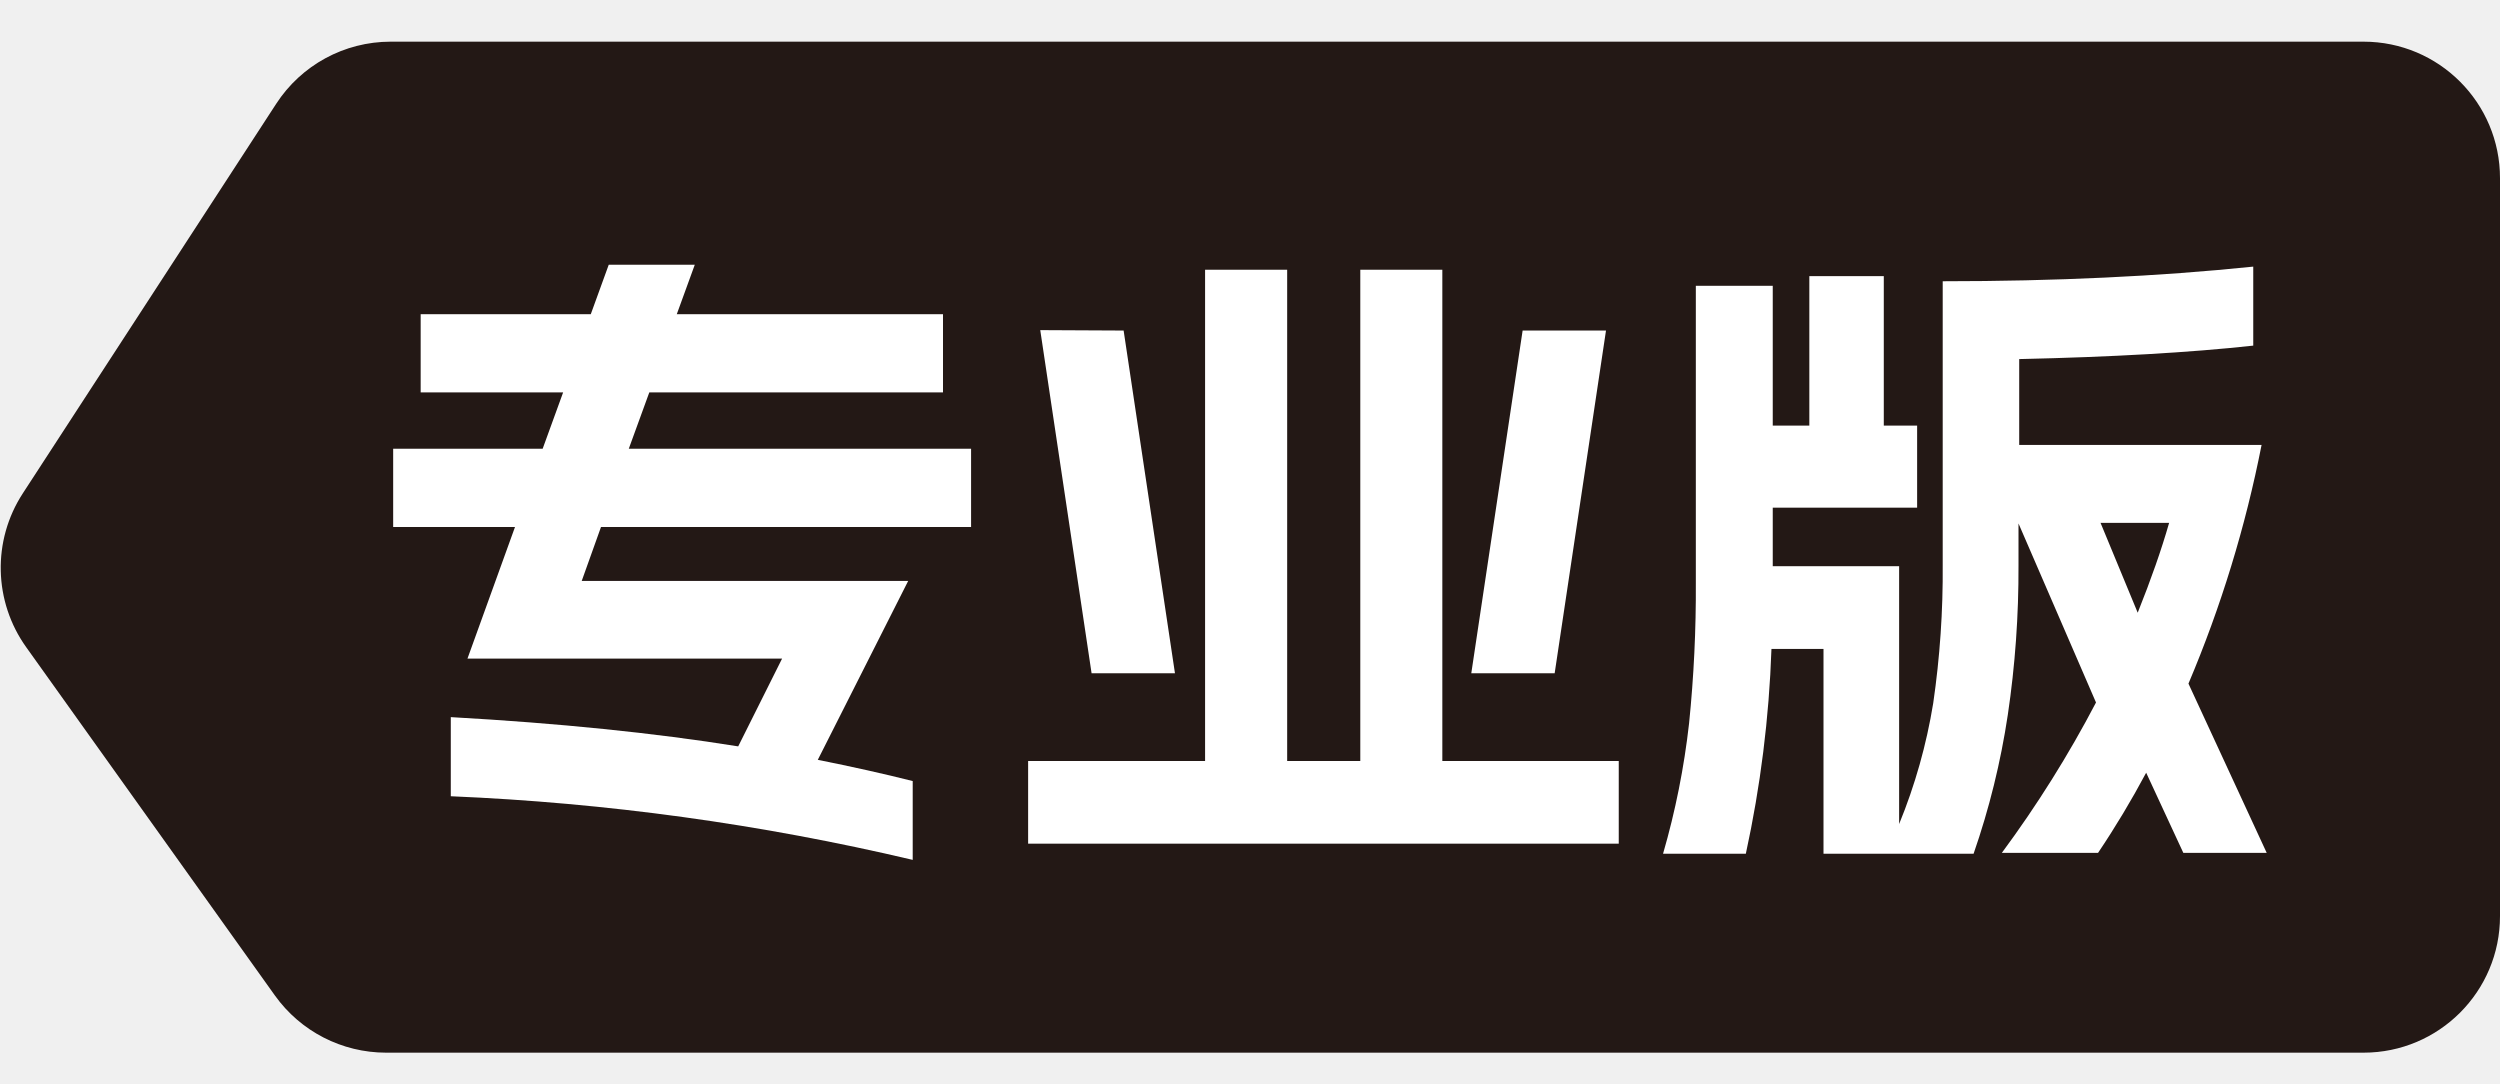
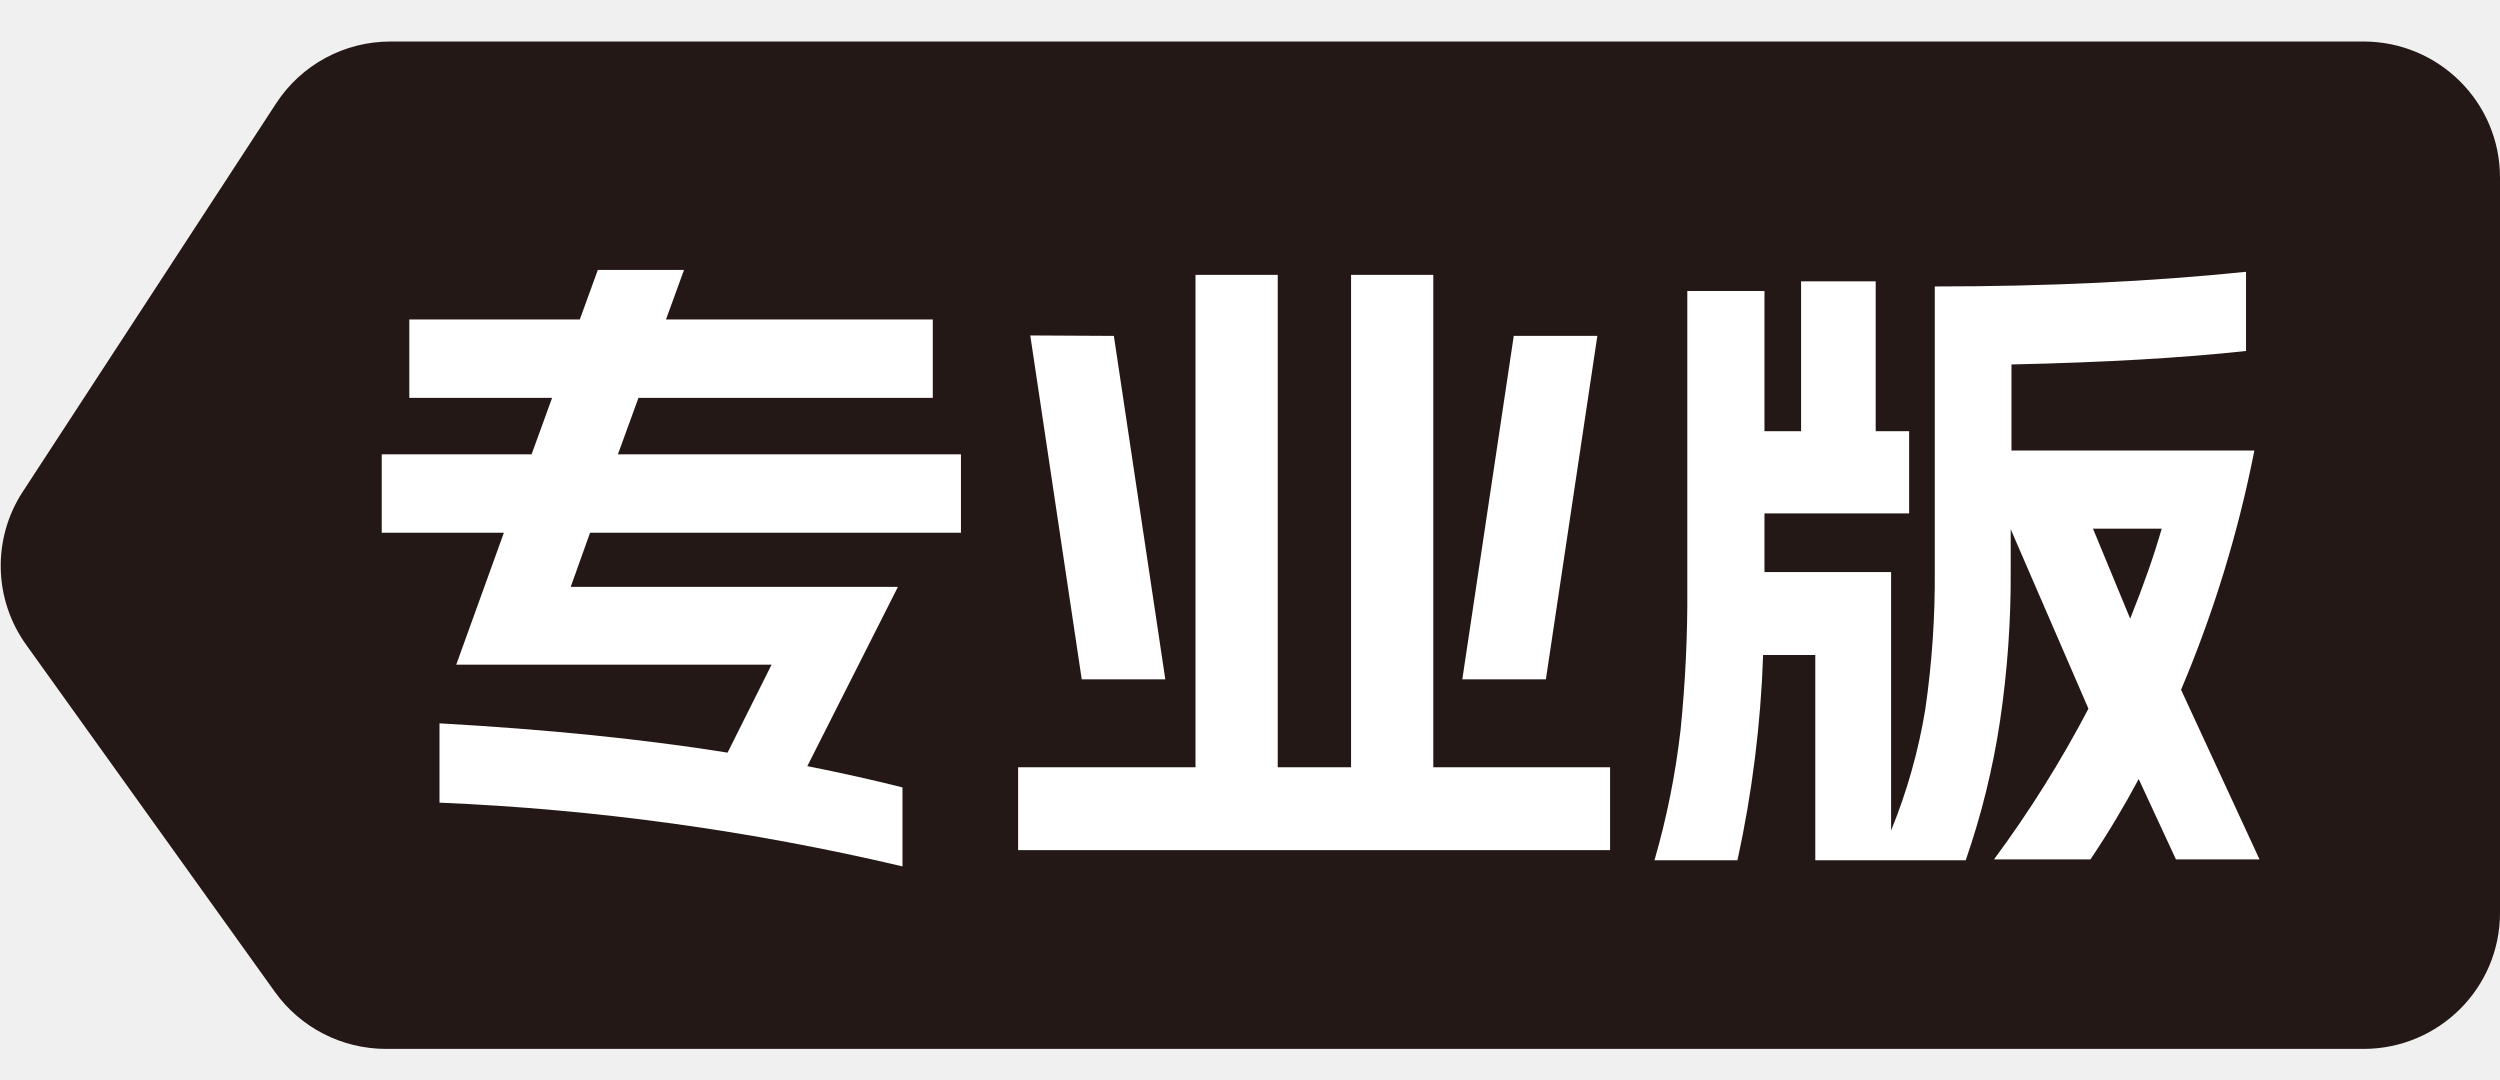
- <svg xmlns="http://www.w3.org/2000/svg" fill="none" version="1.1" width="60" height="26" viewBox="0 -1 60 26">
-   <defs>
-     <clipPath id="master_svg0_79_23877">
-       <rect x="0" y="0" width="60" height="24.26" rx="0" />
-     </clipPath>
-   </defs>
-   <g clip-path="url(#master_svg0_79_23877)">
+ <svg xmlns="http://www.w3.org/2000/svg" fill="none" version="1.1" width="55.575" height="24" viewBox="0 0 55.575 24">
+   <g>
    <g>
-       <path d="M56.725,24.264L9.264,24.264C8.207,24.263,7.216,23.754,6.6,22.895L0.632,14.537C-0.155,13.44,-0.189,11.972,0.548,10.84L6.628,1.492C7.231,0.562,8.264,0.001,9.373,0L56.725,0C58.535,0,60.002,1.469,60,3.279L60,20.985C60.002,22.796,58.535,24.264,56.725,24.264Z" fill="#231815" fill-opacity="1" style="mix-blend-mode:passthrough" />
+       <path d="M52.541,23.317L8.581,23.317C7.602,23.317,6.683,22.847,6.113,22.053L0.585,14.338C-0.144,13.326,-0.175,11.973,0.507,10.929L6.139,2.297C6.698,1.439,7.655,0.922,8.681,0.923L52.541,0.923C54.216,0.923,55.575,2.276,55.575,3.946L55.575,20.297C55.573,21.966,54.215,23.317,52.541,23.317Z" fill="#231815" fill-opacity="1" style="mix-blend-mode:passthrough" />
    </g>
    <g>
-       <path d="M10.819,18.11L10.819,16.211Q14.698,16.429,17.717,16.913L18.77,14.807L11.219,14.807L12.36,11.648L9.436,11.648L9.436,9.769L13.024,9.769L13.515,8.418L10.096,8.418L10.096,6.54L14.179,6.54L14.61,5.353L16.675,5.353L16.243,6.54L22.632,6.54L22.632,8.418L15.583,8.418L15.091,9.769L23.306,9.769L23.306,11.648L14.424,11.648L13.961,12.943L21.796,12.943L19.627,17.236Q20.859,17.482,21.905,17.745L21.905,19.637C18.266,18.778,14.555,18.267,10.819,18.11Z" fill="#FFFFFF" fill-opacity="1" style="mix-blend-mode:passthrough" />
-     </g>
-     <g>
-       <path d="M24.675,17.264L28.922,17.264L28.922,5.473L30.892,5.473L30.892,17.264L32.647,17.264L32.647,5.473L34.616,5.473L34.616,17.264L38.85,17.264L38.85,19.248L24.675,19.248L24.675,17.264ZM26.967,6.933L28.199,15.158L26.198,15.158L24.966,6.923L26.967,6.933ZM36.543,6.933L38.544,6.933L37.312,15.158L35.311,15.158L36.543,6.933Z" fill="#FFFFFF" fill-opacity="1" style="mix-blend-mode:passthrough" />
-     </g>
-     <g>
-       <path d="M50.304,15.86L48.444,11.563L48.444,12.564C48.449,13.767,48.364,14.968,48.187,16.158C48.017,17.292,47.742,18.407,47.366,19.49L43.764,19.49L43.764,14.575L42.515,14.575C42.458,16.229,42.252,17.873,41.9,19.49L39.913,19.49C40.21,18.466,40.419,17.418,40.538,16.359C40.652,15.237,40.706,14.109,40.7,12.982L40.7,5.859L42.546,5.859L42.546,9.215L43.424,9.215L43.424,5.627L45.211,5.627L45.211,9.215L46.011,9.215L46.011,11.184L42.546,11.184L42.546,12.588L45.579,12.588L45.579,18.777C45.961,17.845,46.235,16.872,46.397,15.878C46.558,14.773,46.634,13.659,46.625,12.543L46.625,5.75Q50.676,5.75,54.078,5.399L54.078,7.295Q51.8,7.544,48.461,7.618L48.461,9.678L54.278,9.678C53.892,11.643,53.304,13.563,52.523,15.407L54.401,19.469L52.4,19.469L51.508,17.545C51.156,18.205,50.771,18.848,50.353,19.469L48.044,19.469C48.889,18.326,49.645,17.12,50.304,15.86ZM51.305,13.705Q51.786,12.504,52.059,11.549L50.413,11.549L51.305,13.705Z" fill="#FFFFFF" fill-opacity="1" style="mix-blend-mode:passthrough" />
+       <g>
+         <path d="M9.77,17.843L9.77,16.08Q13.371,16.282,16.174,16.731L17.152,14.776L10.142,14.776L11.201,11.843L8.486,11.843L8.486,10.1L11.817,10.1L12.273,8.845L9.099,8.845L9.099,7.102L12.889,7.102L13.29,6L15.206,6L14.805,7.102L20.736,7.102L20.736,8.845L14.193,8.845L13.736,10.1L21.362,10.1L21.362,11.843L13.117,11.843L12.687,13.046L19.961,13.046L17.947,17.031Q19.091,17.259,20.062,17.504L20.062,19.26C16.684,18.463,13.238,17.988,9.77,17.843Z" fill="#FFFFFF" fill-opacity="1" style="mix-blend-mode:passthrough" />
+       </g>
+       <g>
+         <path d="M22.633,17.057L26.576,17.057L26.576,6.111L28.404,6.111L28.404,17.057L30.034,17.057L30.034,6.111L31.862,6.111L31.862,17.057L35.792,17.057L35.792,18.899L22.633,18.899L22.633,17.057ZM24.761,7.467L25.905,15.102L24.047,15.102L22.903,7.457L24.761,7.467ZM33.651,7.467L35.509,7.467L34.365,15.102L32.507,15.102L33.651,7.467Z" fill="#FFFFFF" fill-opacity="1" style="mix-blend-mode:passthrough" />
+       </g>
+       <g>
+         <path d="M46.426,15.754L44.698,11.765L44.698,12.694C44.704,13.811,44.624,14.926,44.46,16.031C44.302,17.083,44.047,18.118,43.698,19.123L40.354,19.123L40.354,14.561L39.194,14.561C39.142,16.096,38.951,17.623,38.624,19.123L36.779,19.123C37.054,18.173,37.248,17.2,37.36,16.217C37.465,15.175,37.516,14.128,37.509,13.082L37.509,6.469L39.224,6.469L39.224,9.585L40.038,9.585L40.038,6.254L41.697,6.254L41.697,9.585L42.44,9.585L42.44,11.413L39.224,11.413L39.224,12.717L42.039,12.717L42.039,18.462C42.393,17.596,42.648,16.693,42.799,15.77C42.948,14.745,43.019,13.71,43.01,12.674L43.01,6.368Q46.771,6.368,49.929,6.042L49.929,7.802Q47.814,8.034,44.715,8.102L44.715,10.015L50.115,10.015C49.756,11.839,49.21,13.621,48.485,15.333L50.229,19.104L48.371,19.104L47.543,17.318C47.216,17.931,46.859,18.527,46.471,19.104L44.327,19.104C45.112,18.043,45.814,16.923,46.426,15.754ZM47.354,13.753Q47.801,12.638,48.055,11.752L46.527,11.752L47.354,13.753Z" fill="#FFFFFF" fill-opacity="1" style="mix-blend-mode:passthrough" />
+       </g>
    </g>
  </g>
</svg>
